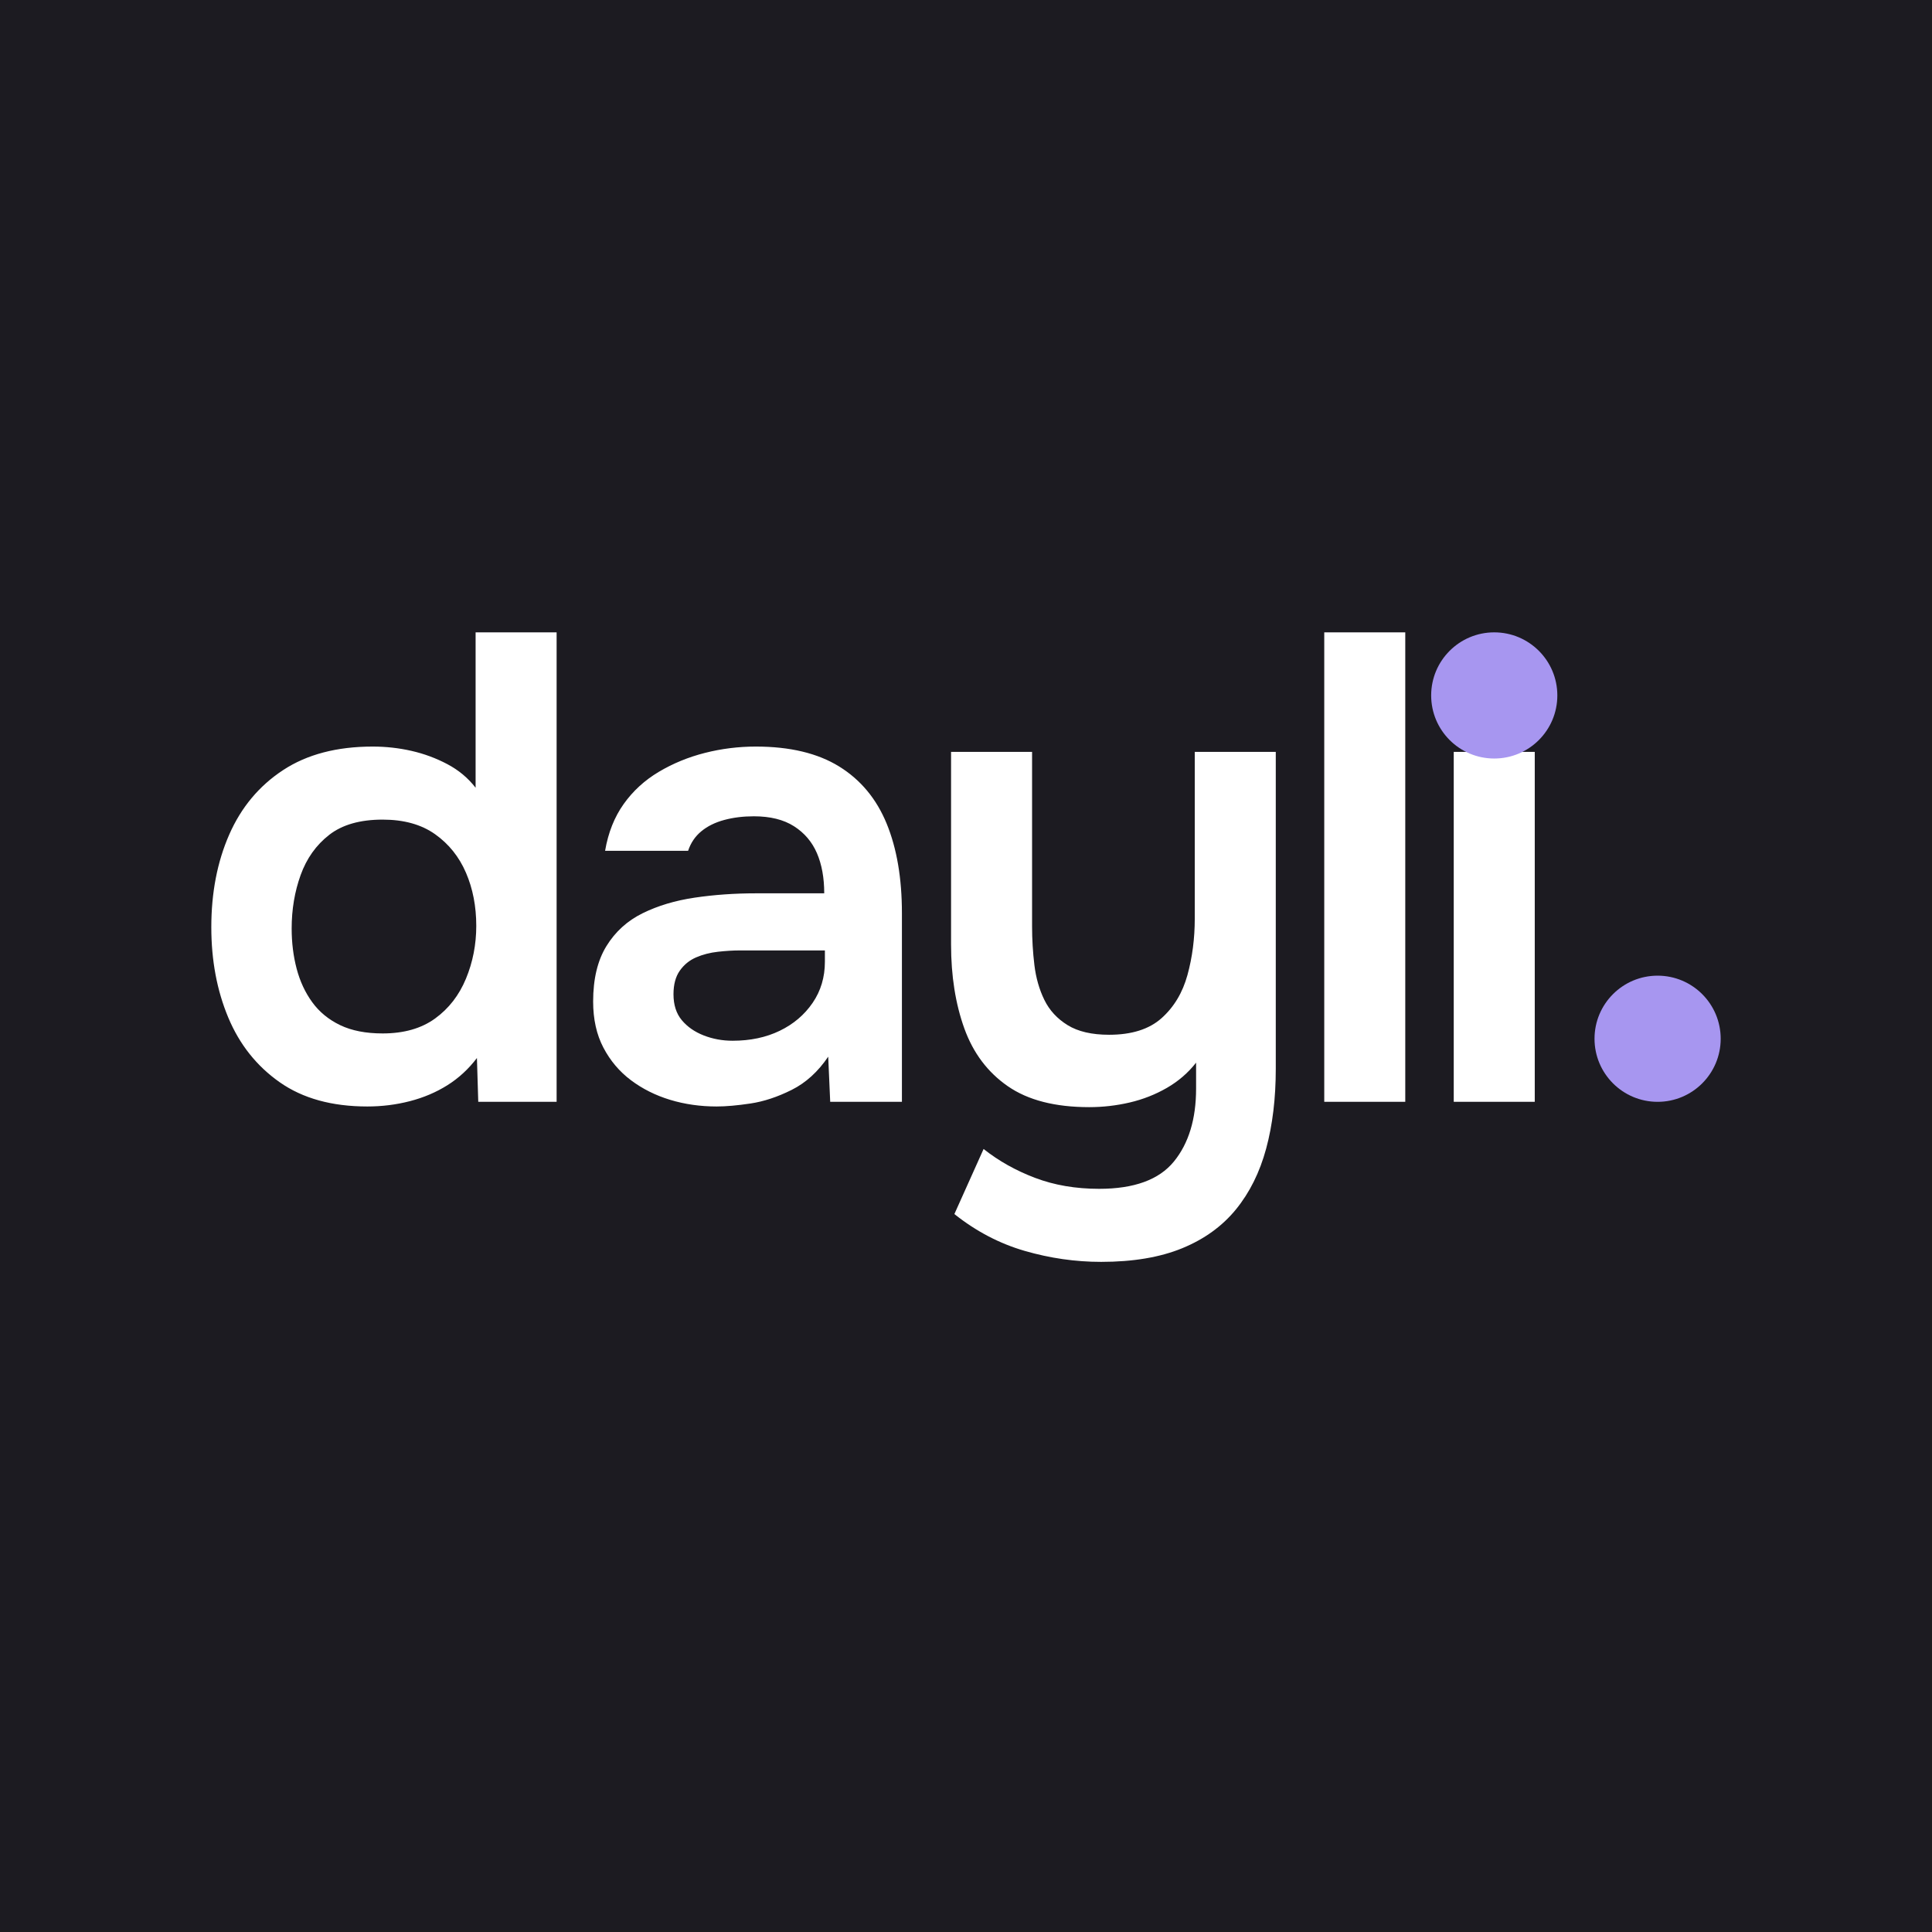
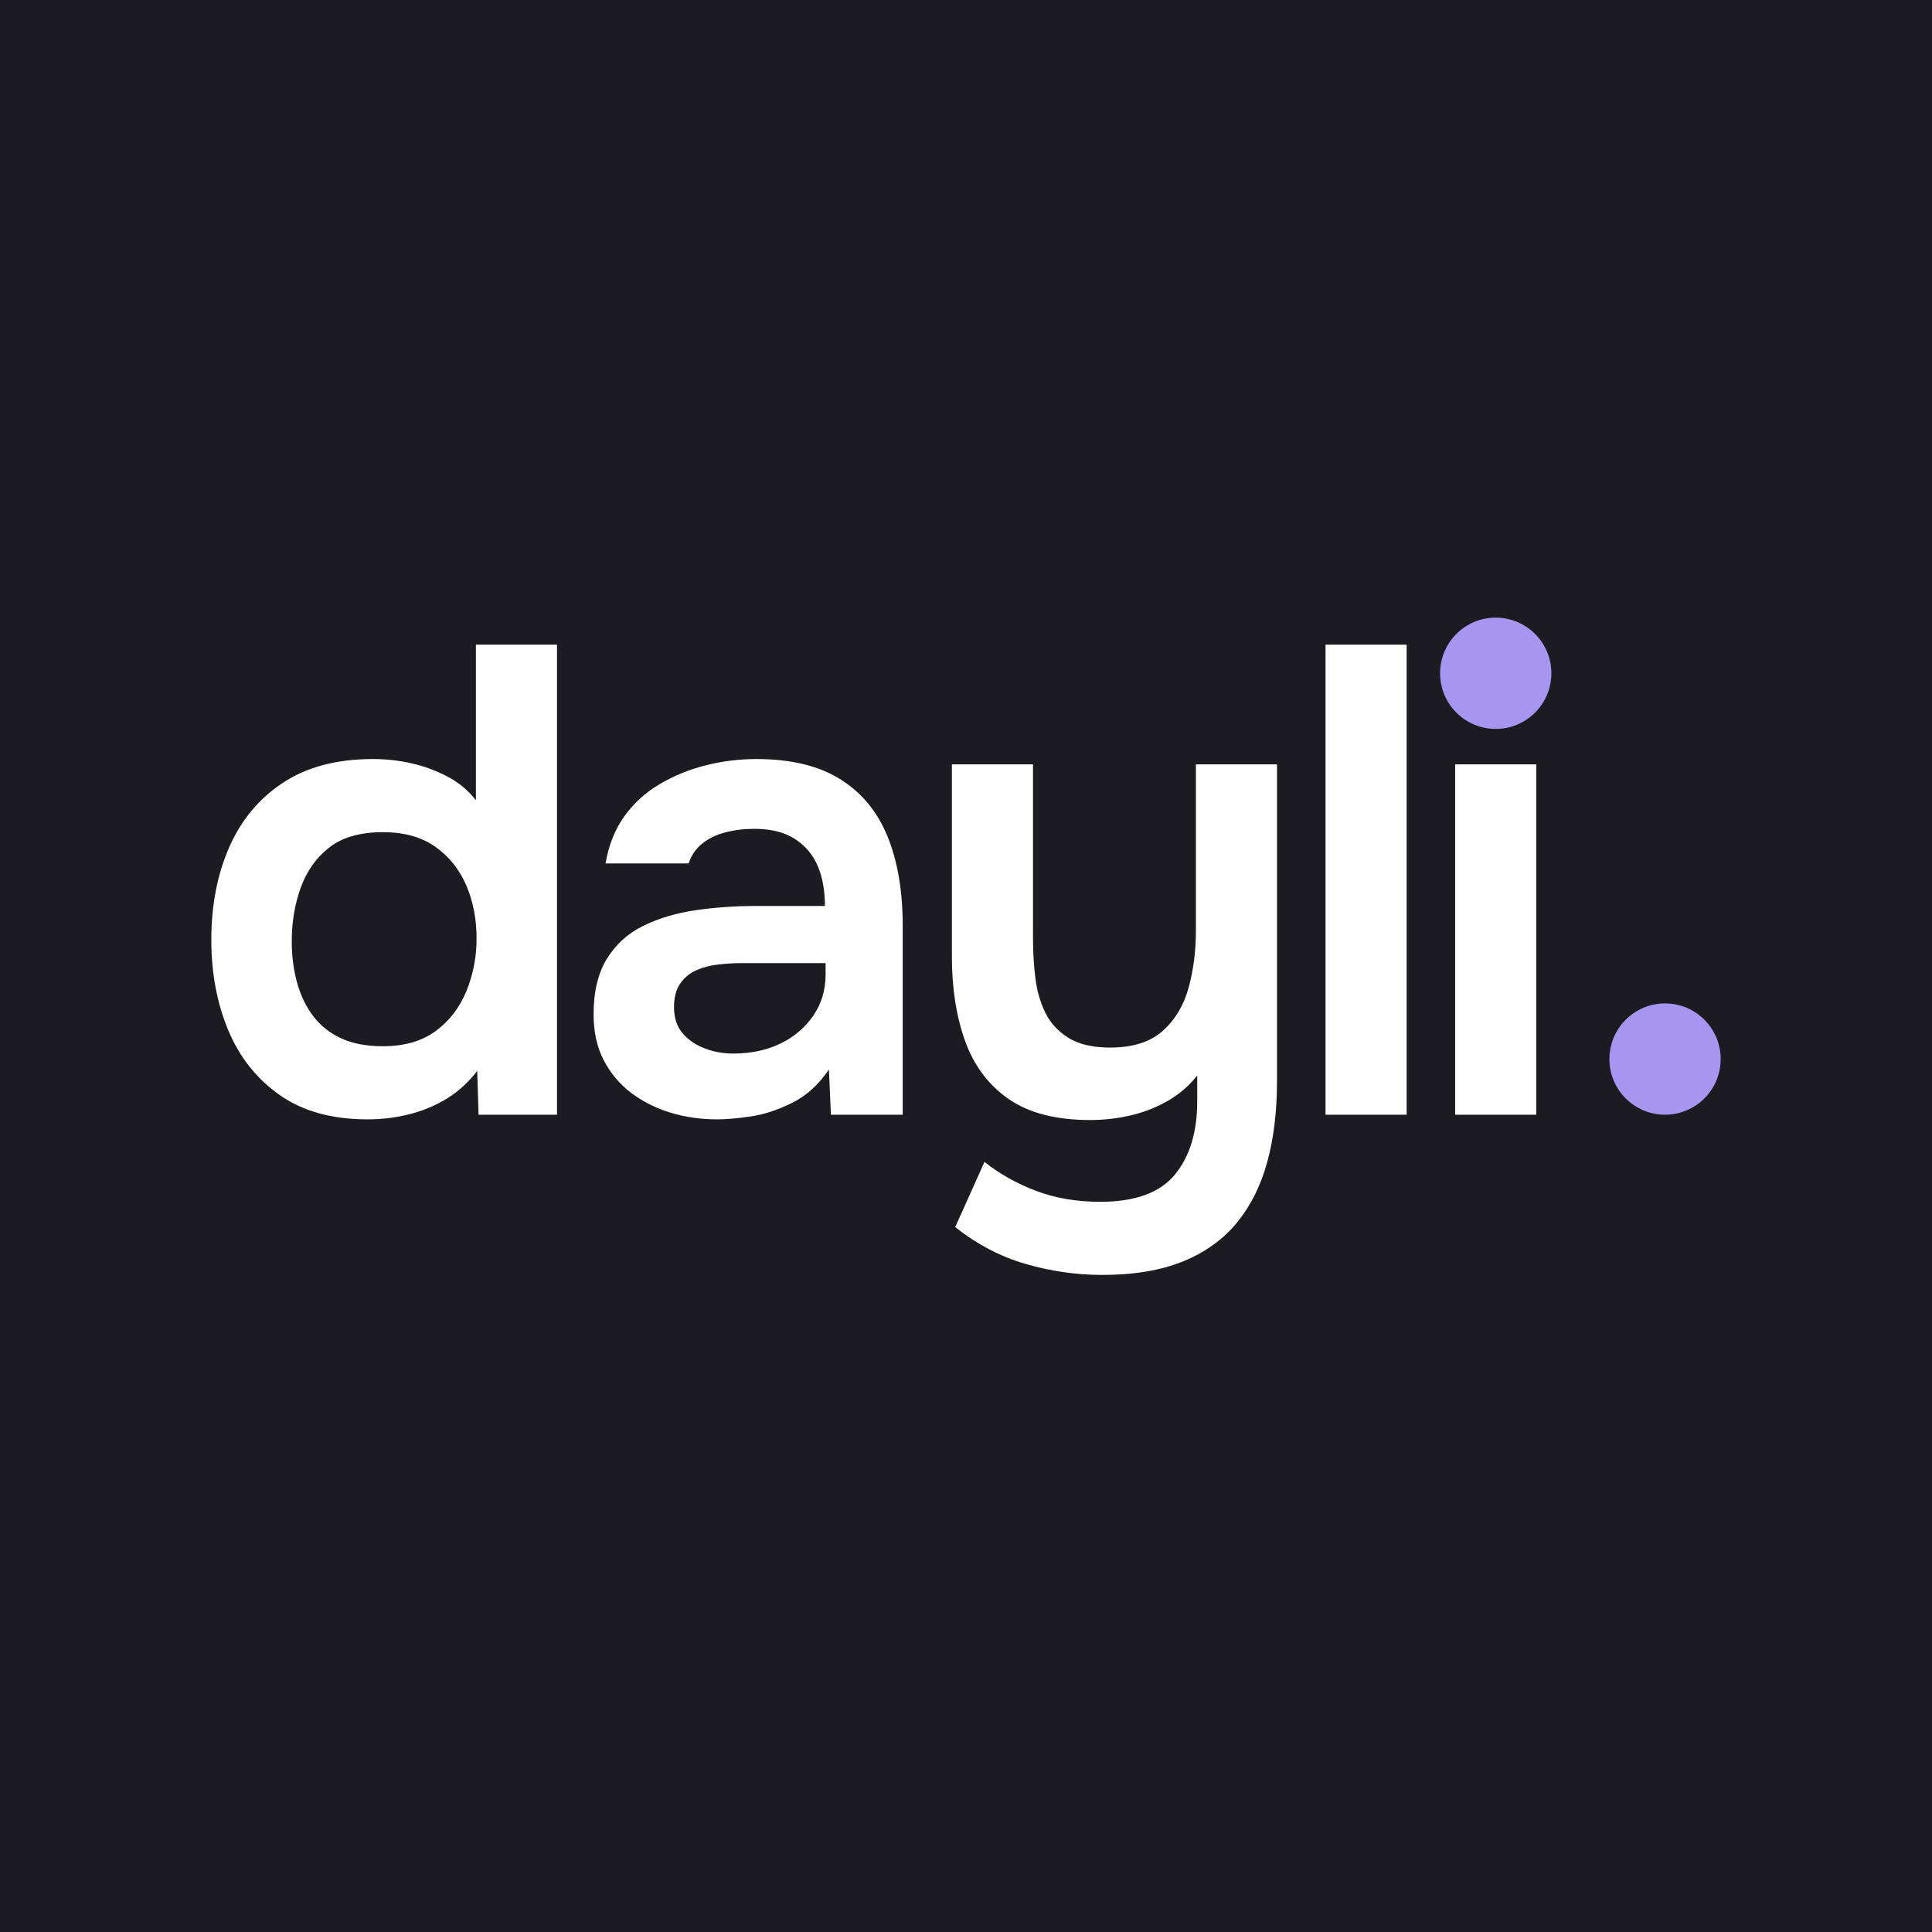
<svg xmlns="http://www.w3.org/2000/svg" viewBox="0 0 1024 1024" width="1024" height="1024">
  <rect width="1024" height="1024" fill="#1C1B21" />
-   <g transform="translate(112.00 335.16) scale(0.351958) translate(-39.00 707.00)">
+   <g transform="translate(112.00 327.36) scale(0.352361) translate(-39.00 747.70)">
    <path d="M274.0 7Q194.0 7 142.0 -29.5Q90.0 -66 64.5 -127.0Q39.0 -188 39.0 -263Q39.0 -341 66.0 -402.5Q93.0 -464 147.0 -499.5Q201.0 -535 282.0 -535Q312.0 -535 340.5 -528.5Q369.0 -522 394.5 -508.5Q420.0 -495 437.0 -473V-707H559.0V0H441.0L439.0 -66Q420.0 -41 394.5 -25.0Q369.0 -9 338.0 -1.0Q307.0 7 274.0 7ZM297.0 -103Q345.0 -103 376.0 -125.5Q407.0 -148 422.5 -185.5Q438.0 -223 438.0 -265Q438.0 -309 422.5 -345.0Q407.0 -381 376.0 -403.0Q345.0 -425 297.0 -425Q246.0 -425 216.5 -402.0Q187.0 -379 173.5 -341.5Q160.0 -304 160.0 -261Q160.0 -229 167.5 -200.5Q175.0 -172 191.0 -150.0Q207.0 -128 233.0 -115.5Q259.0 -103 297.0 -103Z M800.0 7Q763.0 7 730.0 -3.0Q697.0 -13 671.0 -32.5Q645.0 -52 629.5 -81.5Q614.0 -111 614.0 -151Q614.0 -202 634.0 -234.5Q654.0 -267 688.5 -284.0Q723.0 -301 767.0 -307.5Q811.0 -314 859.0 -314H962.0Q962.0 -349 951.0 -374.5Q940.0 -400 916.5 -415.0Q893.0 -430 856.0 -430Q832.0 -430 811.5 -424.5Q791.0 -419 777.0 -407.5Q763.0 -396 757.0 -378H632.0Q639.0 -419 660.0 -448.5Q681.0 -478 713.0 -497.0Q745.0 -516 782.5 -525.5Q820.0 -535 859.0 -535Q936.0 -535 984.5 -505.0Q1033.0 -475 1056.0 -419.0Q1079.0 -363 1079.0 -284V0H971.0L968.0 -68Q945.0 -34 913.0 -18.0Q881.0 -2 851.0 2.5Q821.0 7 800.0 7ZM824.0 -92Q864.0 -92 895.0 -107.0Q926.0 -122 944.5 -149.0Q963.0 -176 963.0 -211V-228H835.0Q820.0 -228 802.0 -226.0Q784.0 -224 769.0 -217.5Q754.0 -211 744.5 -197.5Q735.0 -184 735.0 -162Q735.0 -138 747.5 -123.0Q760.0 -108 780.5 -100.0Q801.0 -92 824.0 -92Z M1379.0 241Q1321.0 241 1264.0 224.5Q1207.0 208 1158.0 169L1202.0 71Q1236.0 98 1279.5 114.5Q1323.0 131 1376.0 131Q1455.0 131 1488.5 90.0Q1522.0 49 1522.0 -20V-59Q1504.0 -36 1478.0 -21.0Q1452.0 -6 1422.0 1.0Q1392.0 8 1361.0 8Q1284.0 8 1238.5 -23.5Q1193.0 -55 1173.0 -110.5Q1153.0 -166 1153.0 -237V-527H1275.0V-264Q1275.0 -235 1278.5 -206.0Q1282.0 -177 1293.5 -153.5Q1305.0 -130 1328.5 -115.5Q1352.0 -101 1391.0 -101Q1442.0 -101 1470.0 -126.0Q1498.0 -151 1509.0 -191.0Q1520.0 -231 1520.0 -276V-527H1642.0V-50Q1642.0 17 1627.5 70.5Q1613.0 124 1582.0 162.0Q1551.0 200 1501.0 220.5Q1451.0 241 1379.0 241Z M1715.0 0V-707H1837.0V0Z M1910.0 0V-527H2032.0V0Z" fill="#FFFFFF" />
-     <circle cx="1971.0" cy="-612.0" r="95.0" fill="#A796F0" />
-     <circle cx="2217.0" cy="-95.0" r="95.0" fill="#A796F0" />
+     <circle cx="1971.0" cy="-664.0" r="83.7" fill="#A796F0" />
+     <circle cx="2225.7" cy="-83.7" r="83.7" fill="#A796F0" />
  </g>
</svg>
